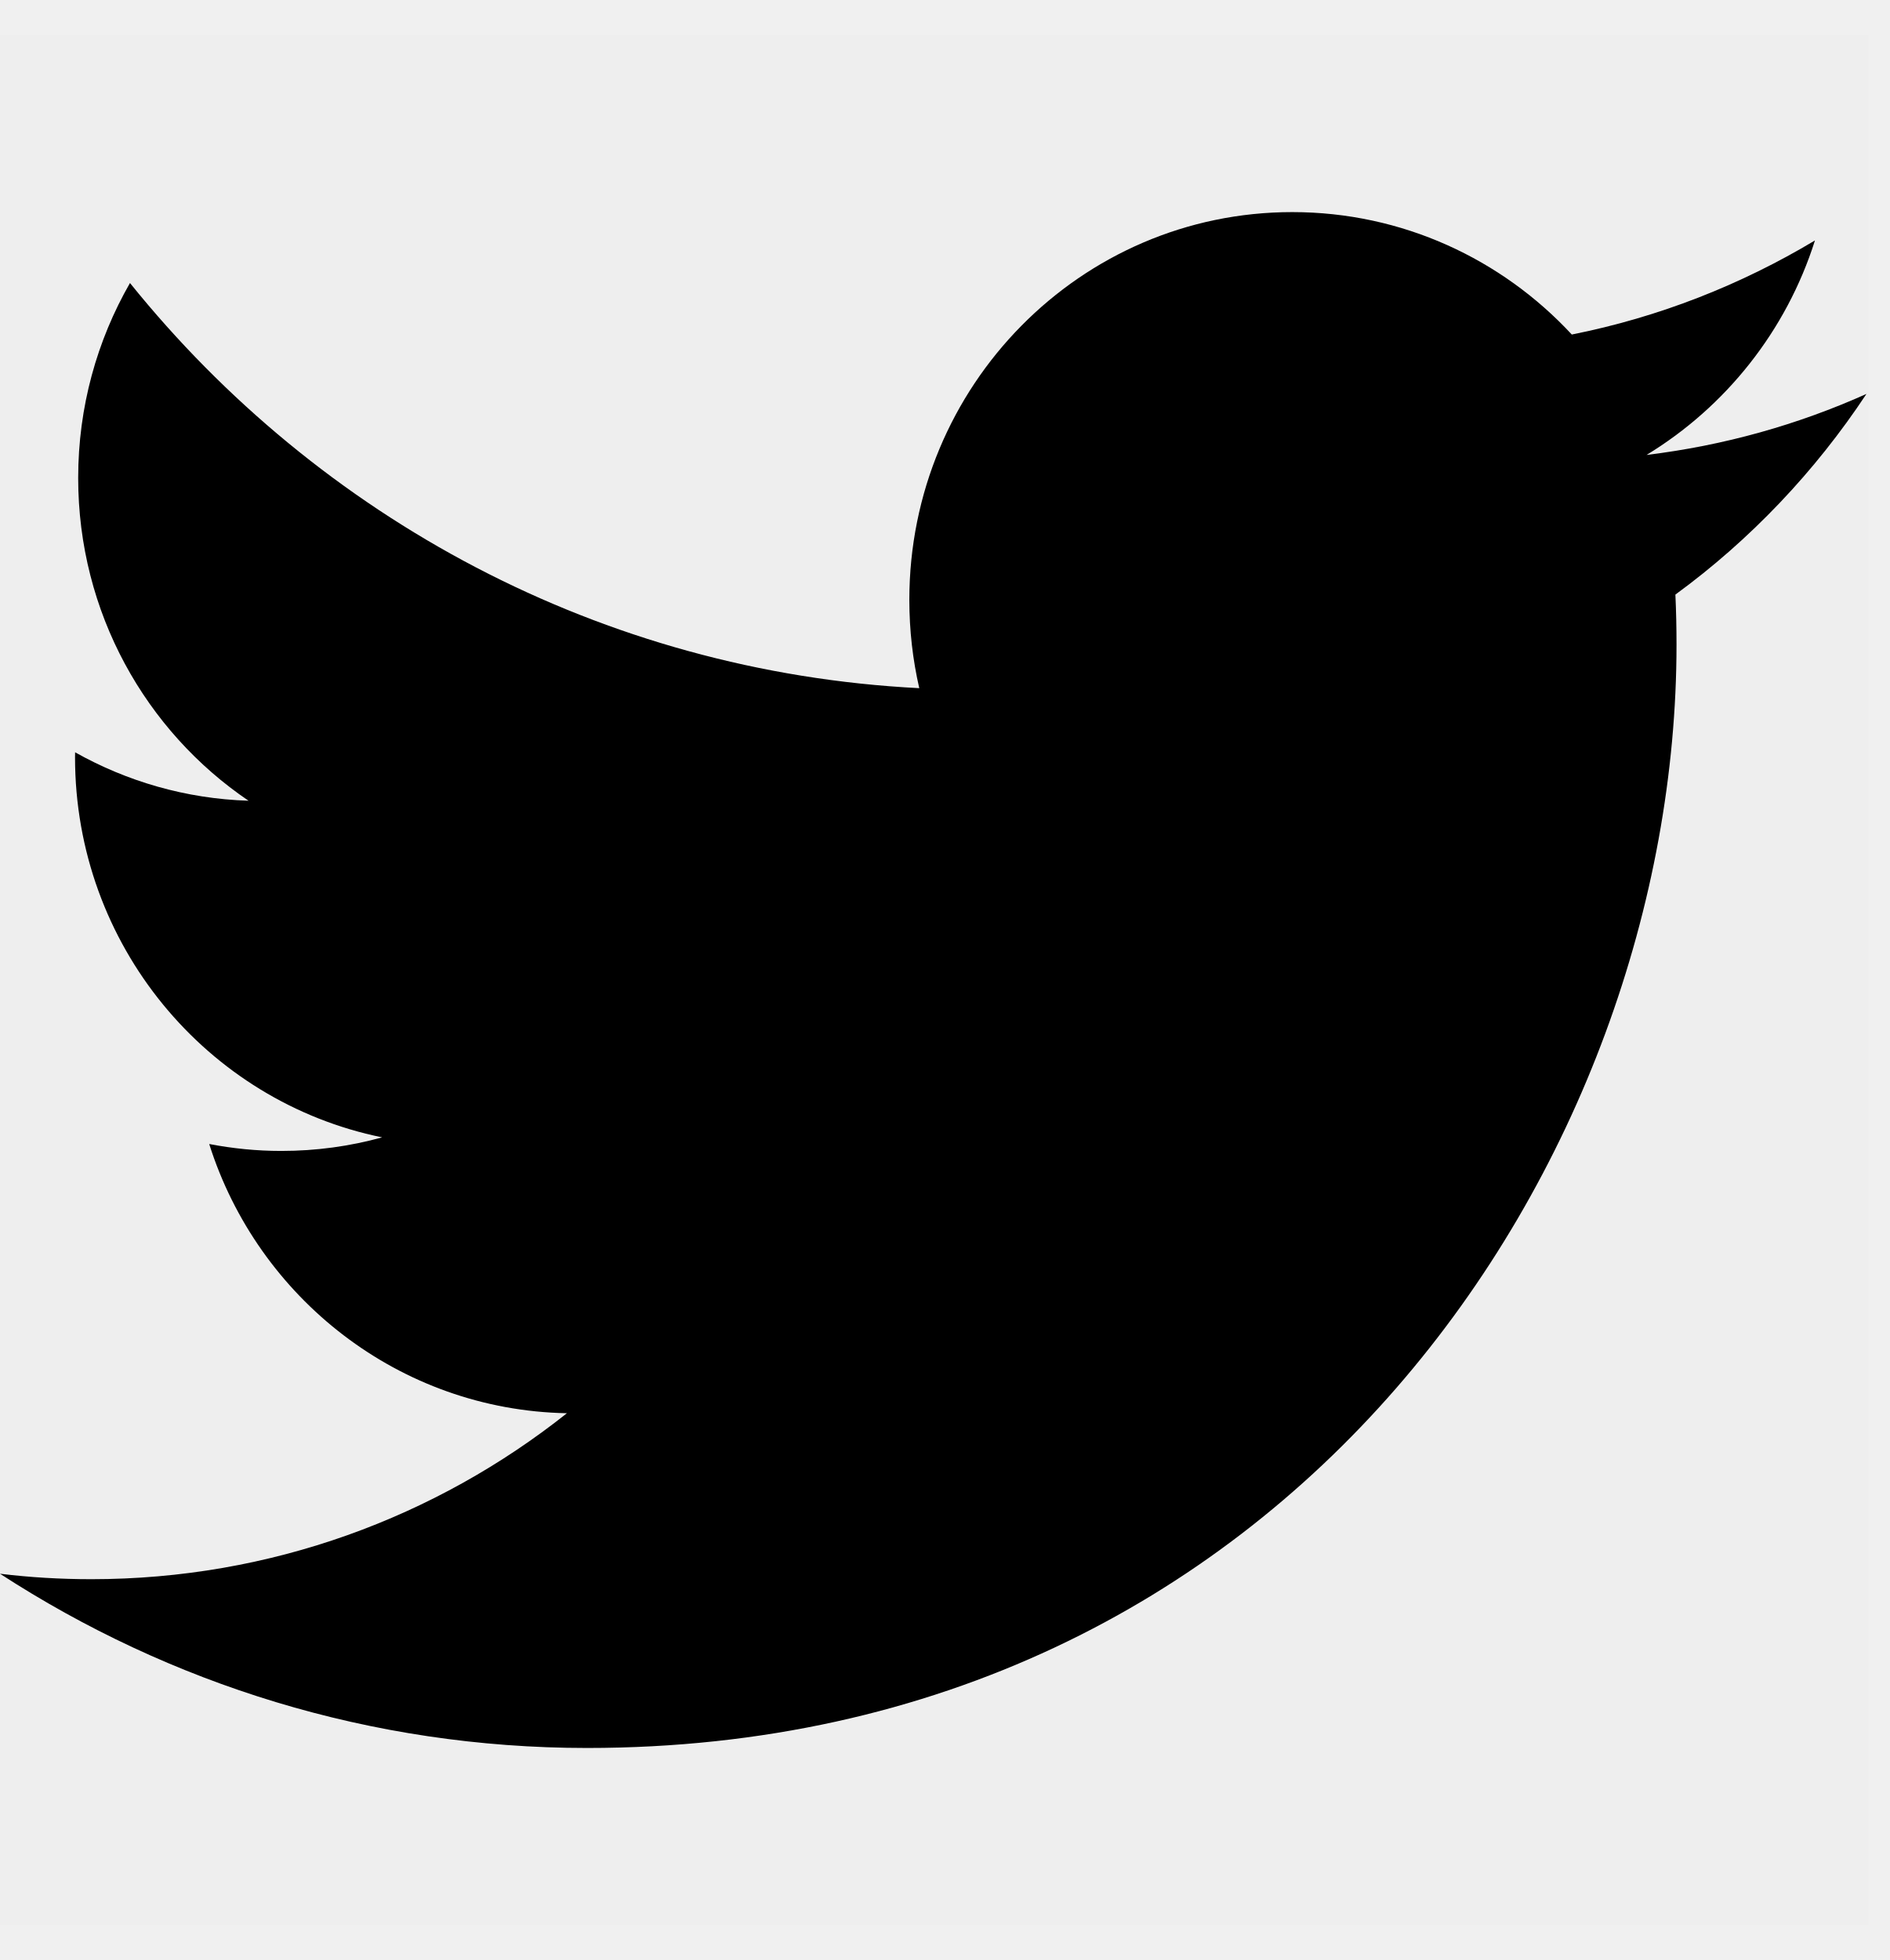
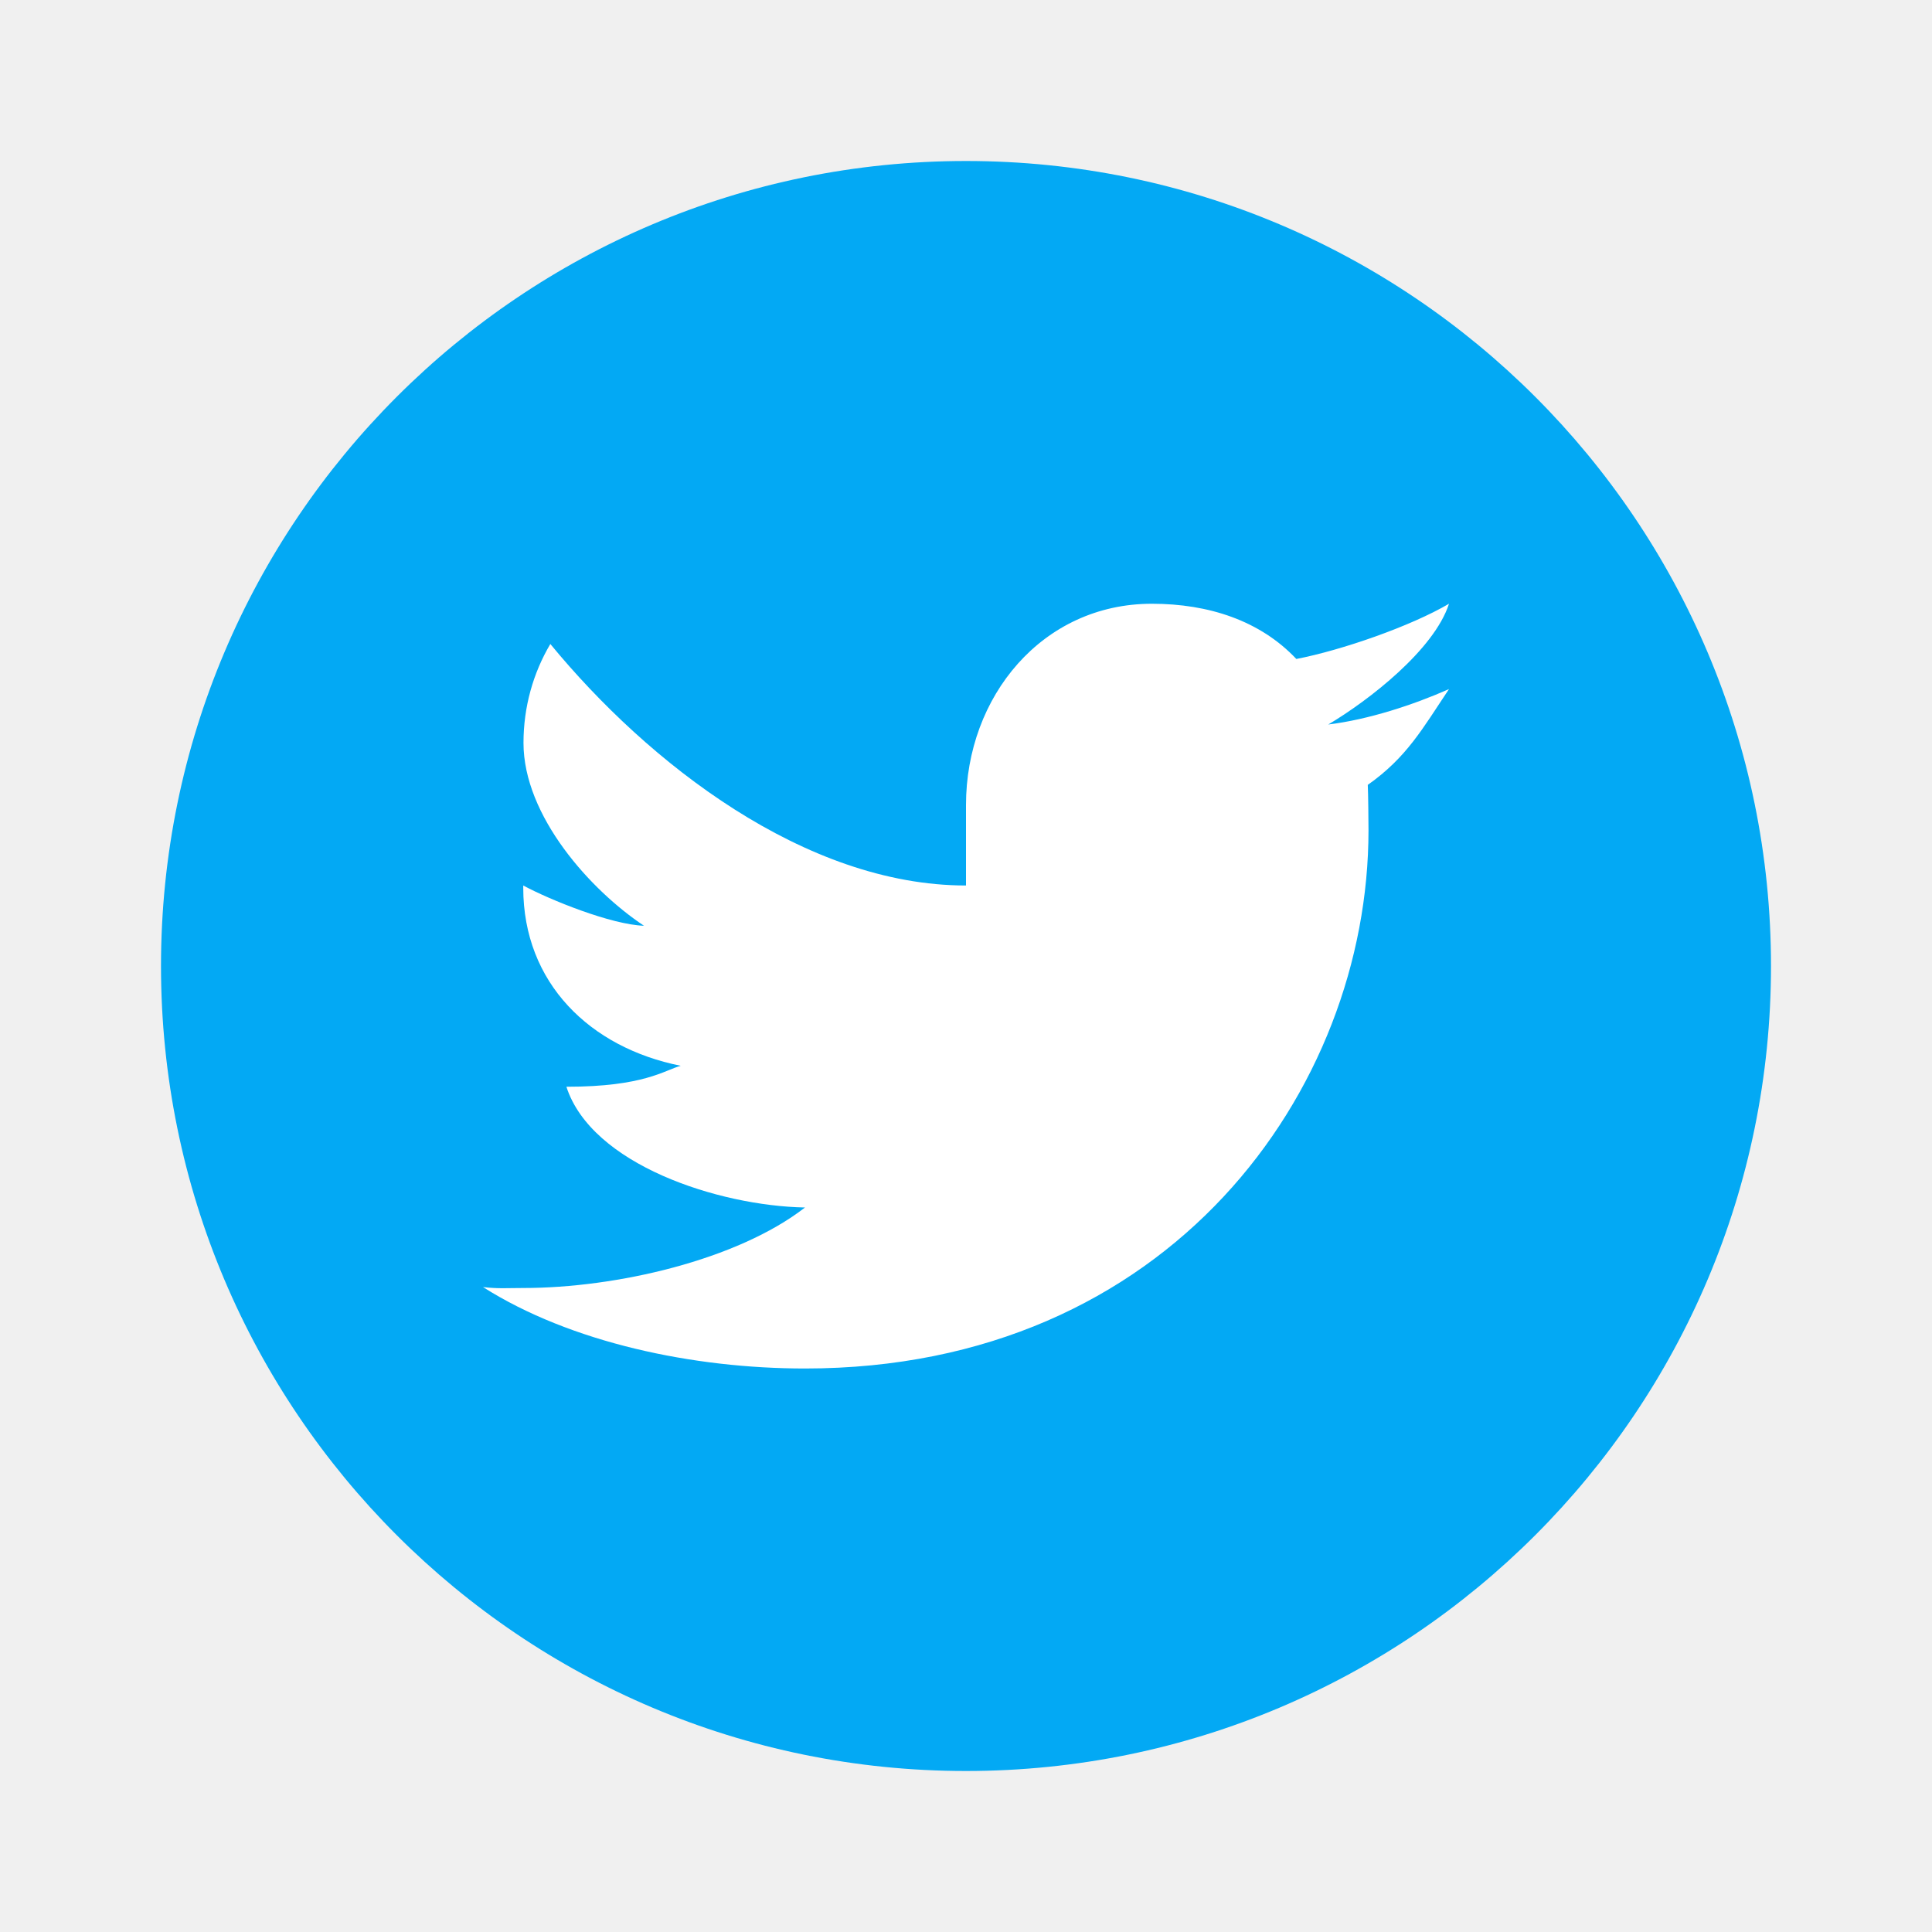
- <svg xmlns="http://www.w3.org/2000/svg" width="27" height="28" viewBox="0 0 27 28" fill="none">
-   <rect opacity="0.01" y="0.5" width="26.693" height="27" fill="black" />
-   <path d="M26.668 5.627C25.687 6.067 24.632 6.365 23.525 6.499C24.654 5.813 25.522 4.728 25.931 3.435C24.873 4.069 23.703 4.531 22.457 4.779C21.458 3.702 20.037 3.03 18.463 3.03C15.442 3.03 12.992 5.51 12.992 8.569C12.992 9.004 13.041 9.426 13.134 9.831C8.588 9.6 4.556 7.394 1.857 4.043C1.387 4.862 1.117 5.812 1.117 6.828C1.117 8.75 2.083 10.445 3.551 11.439C2.654 11.411 1.811 11.162 1.073 10.747C1.072 10.77 1.072 10.793 1.072 10.817C1.072 13.501 2.958 15.739 5.46 16.248C5.001 16.375 4.518 16.442 4.018 16.442C3.666 16.442 3.323 16.407 2.989 16.343C3.685 18.543 5.706 20.144 8.1 20.189C6.228 21.675 3.868 22.56 1.305 22.56C0.863 22.56 0.428 22.534 0 22.482C2.421 24.054 5.297 24.971 8.387 24.971C18.45 24.971 23.953 16.531 23.953 9.21C23.953 8.97 23.948 8.731 23.937 8.494C25.006 7.713 25.933 6.737 26.667 5.627H26.668Z" fill="black" />
+ <svg xmlns="http://www.w3.org/2000/svg" viewBox="0 0 48 48" width="48px" height="48px">
+   <path fill="#03a9f4" d="M24 4A20 20 0 1 0 24 44A20 20 0 1 0 24 4Z" />
+   <path fill="#fff" d="M36,17.12c-0.882,0.391-1.999,0.758-3,0.88c1.018-0.604,2.633-1.862,3-3 c-0.951,0.559-2.671,1.156-3.793,1.372C31.311,15.422,30.033,15,28.617,15C25.897,15,24,17.305,24,20v2c-4,0-7.9-3.047-10.327-6 c-0.427,0.721-0.667,1.565-0.667,2.457c0,1.819,1.671,3.665,2.994,4.543c-0.807-0.025-2.335-0.641-3-1c0,0.016,0,0.036,0,0.057 c0,2.367,1.661,3.974,3.912,4.422C16.501,26.592,16,27,14.072,27c0.626,1.935,3.773,2.958,5.928,3c-1.686,1.307-4.692,2-7,2 c-0.399,0-0.615,0.022-1-0.023C14.178,33.357,17.22,34,20,34c9.057,0,14-6.918,14-13.37c0-0.212-0.007-0.922-0.018-1.13 C34.95,18.818,35.342,18.104,36,17.12" />
</svg>
